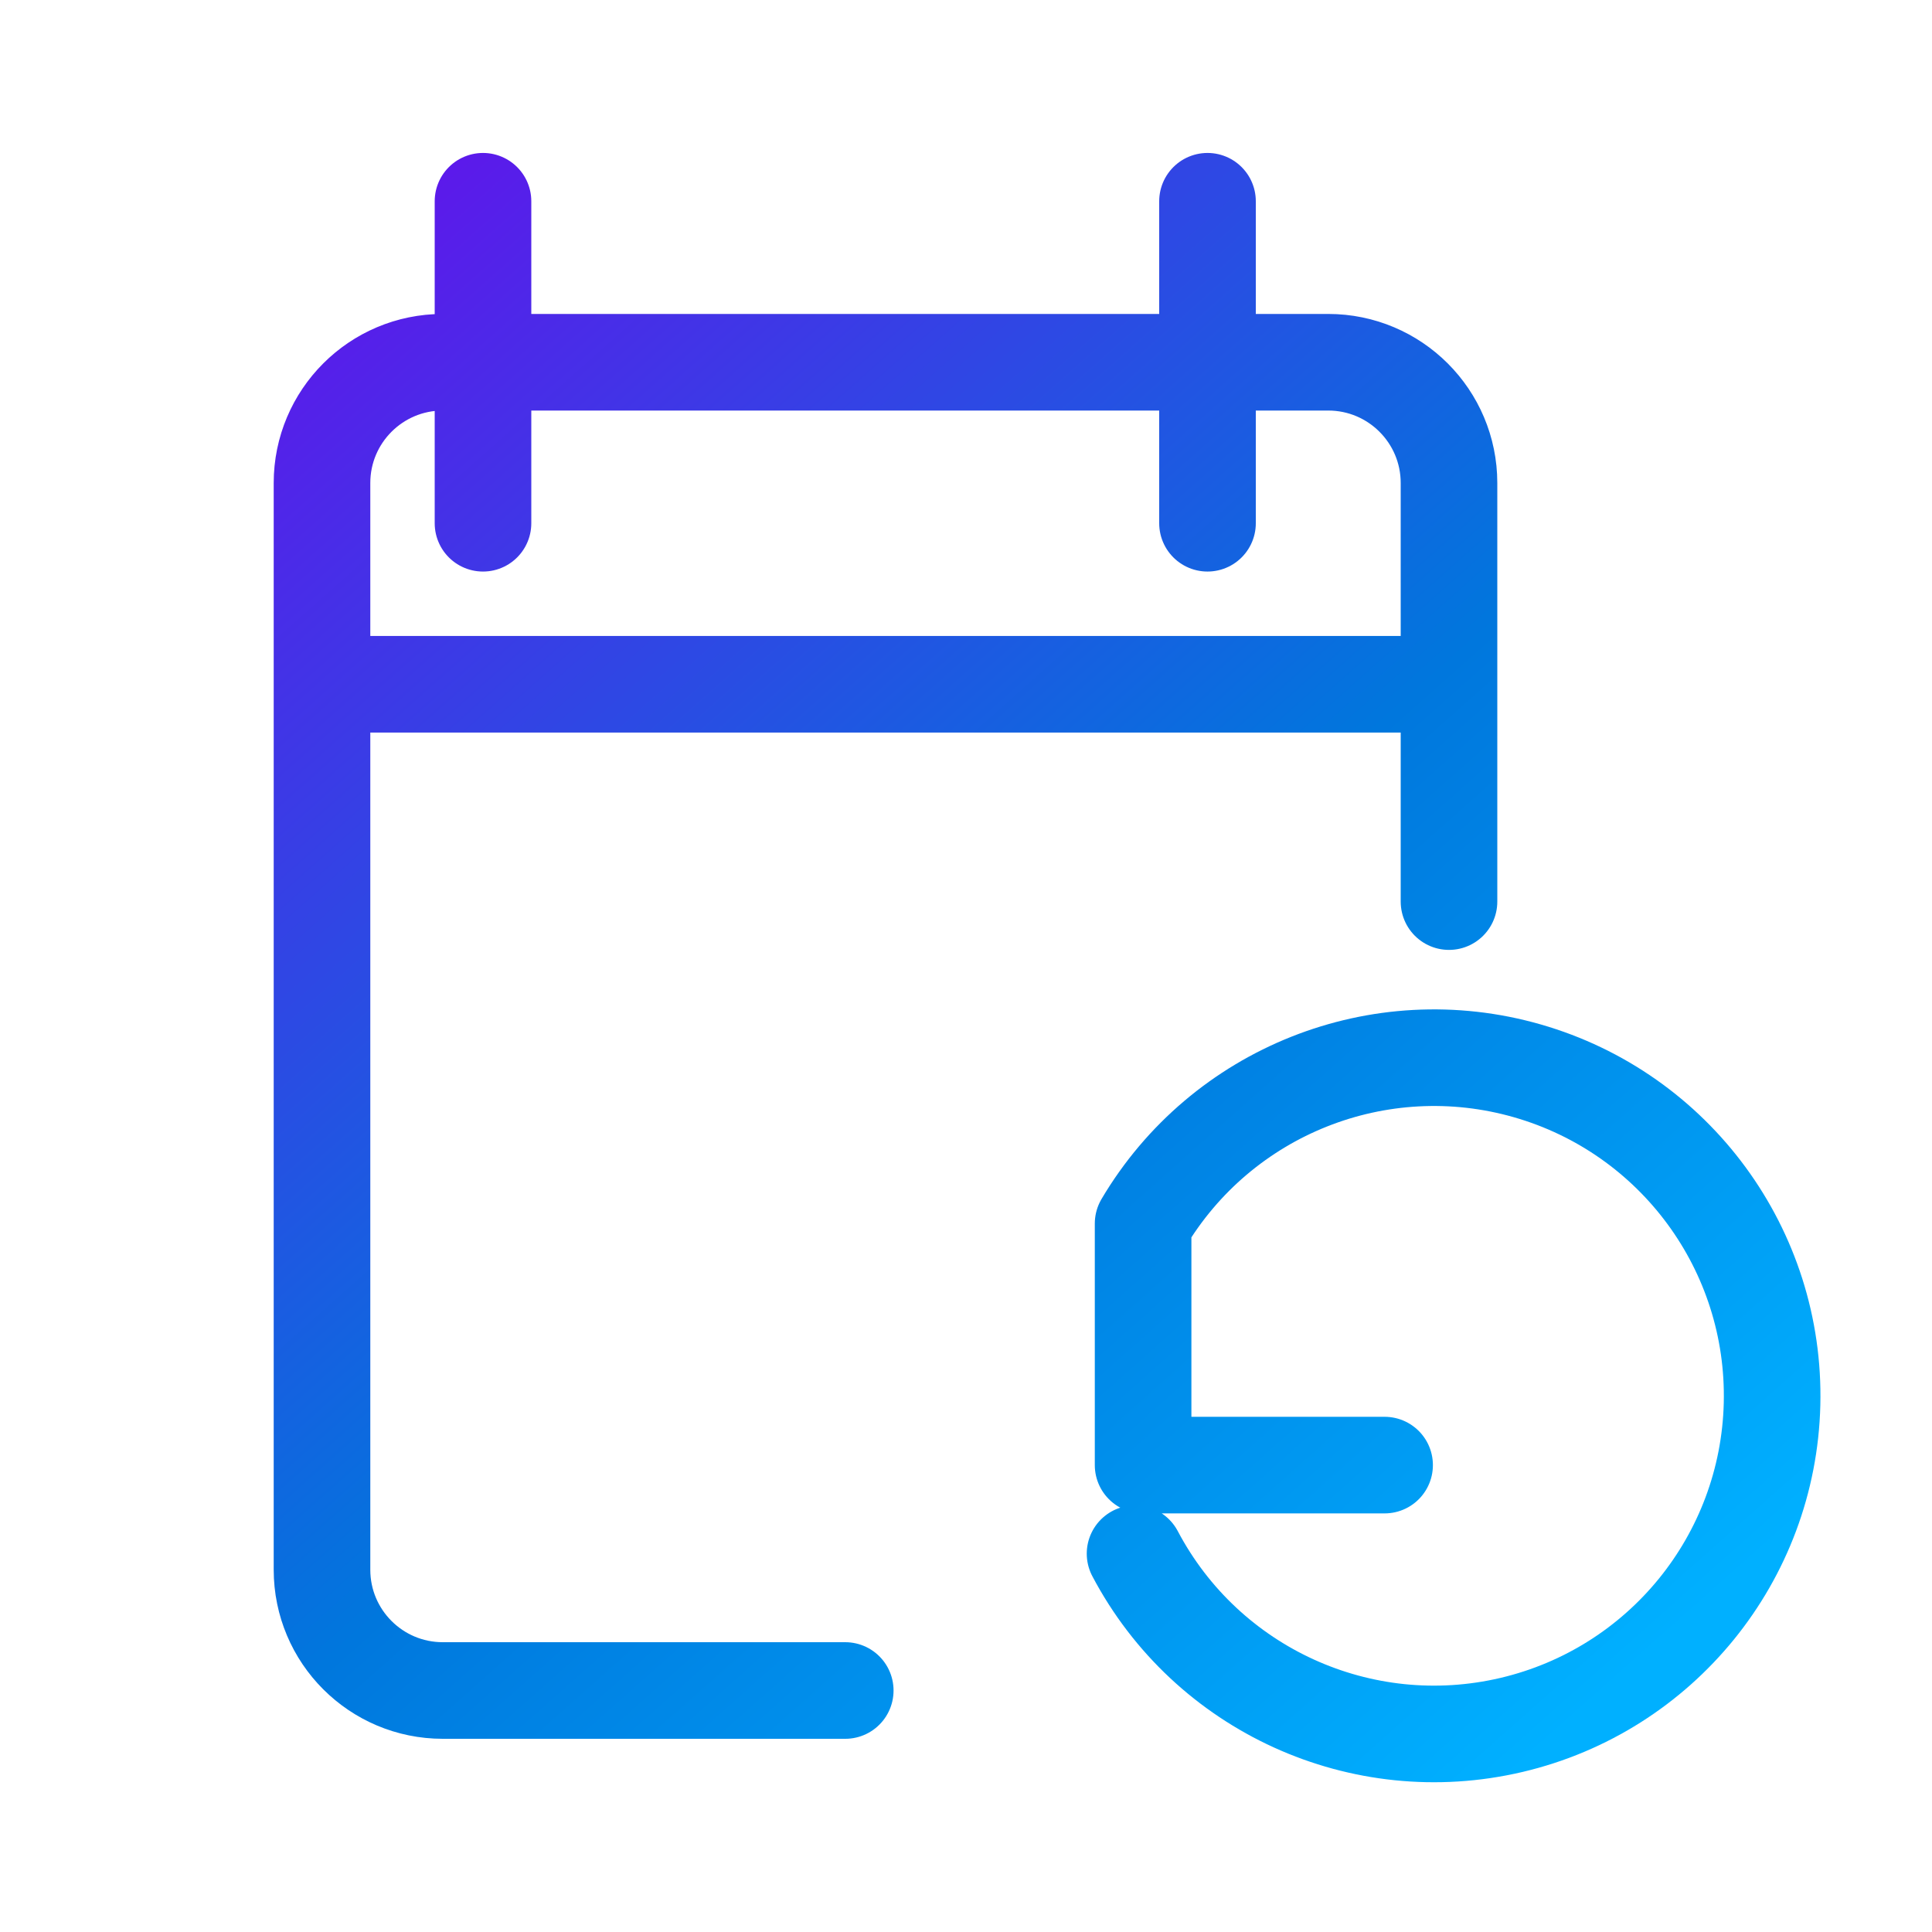
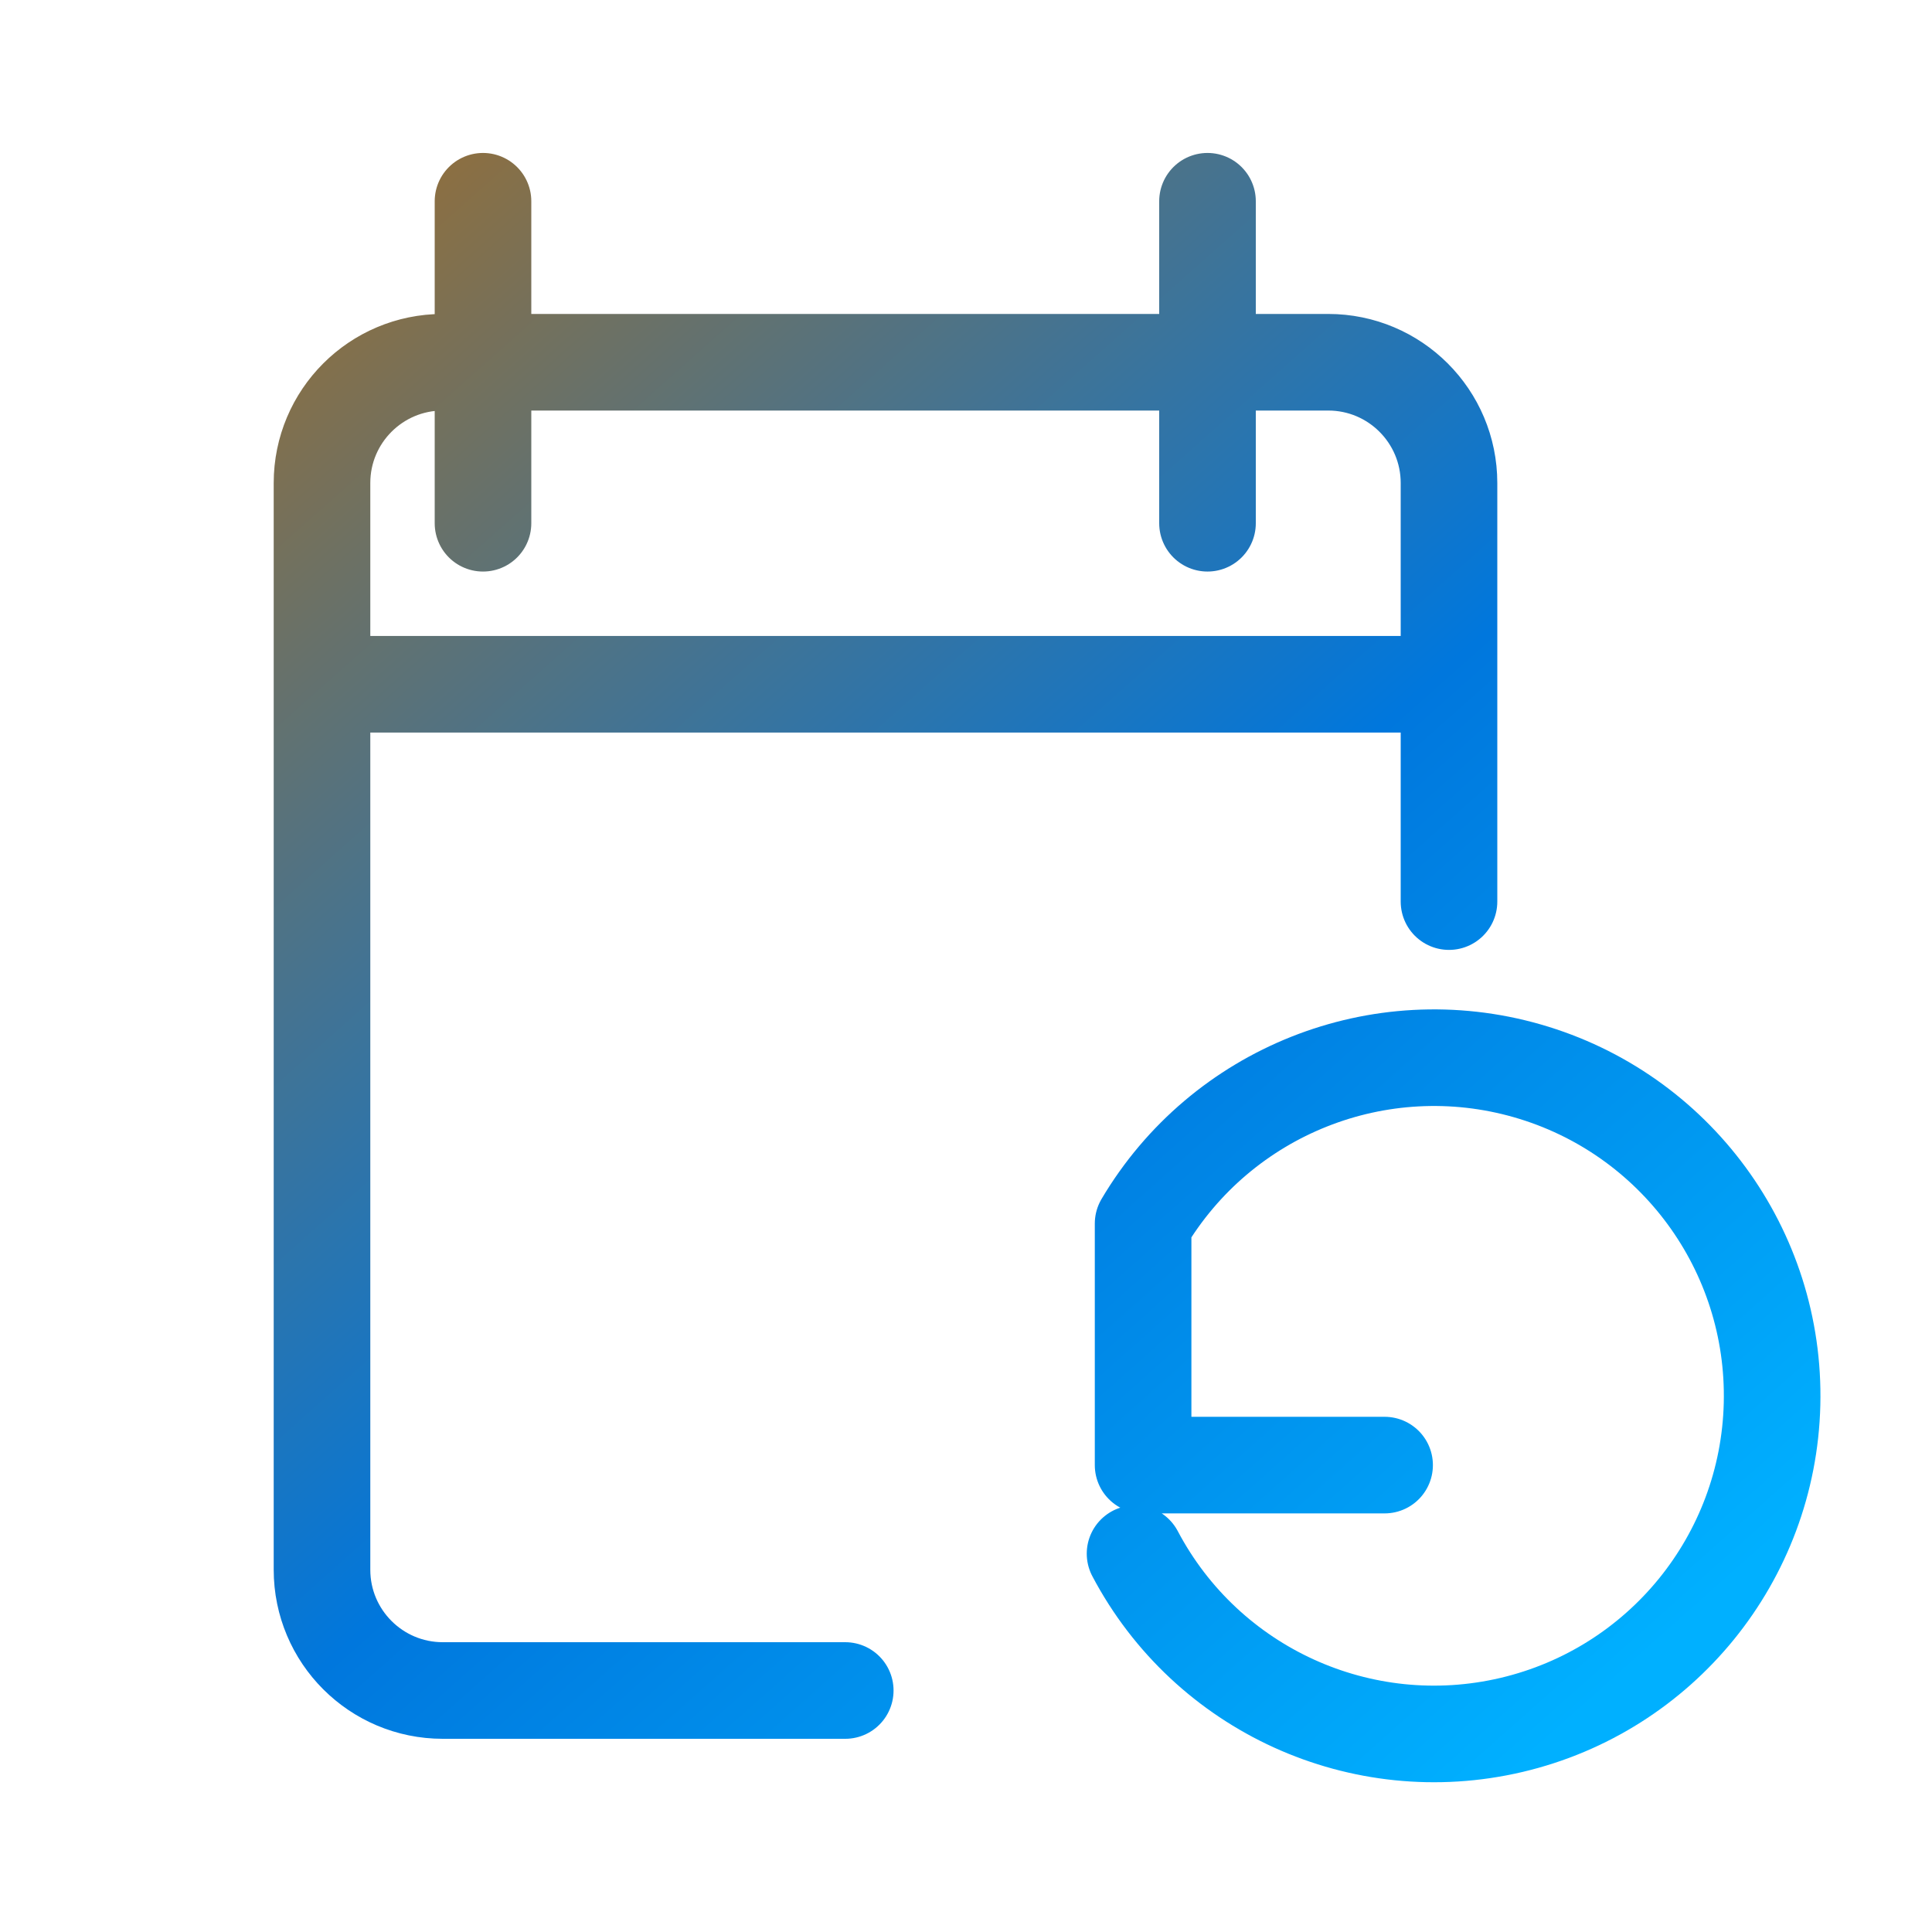
<svg xmlns="http://www.w3.org/2000/svg" viewBox="0 0 24 24" fill="none">
  <defs>
    <linearGradient id="aestheiaGradient" x1="4" y1="3" x2="20" y2="21" gradientUnits="userSpaceOnUse">
-       <stop stop-color="#5e17eb" />
+       <stop stop-color="#8f6f3e" />
      <stop offset=".55" stop-color="#0077dd" />
      <stop offset="1" stop-color="#00b0ff" />
    </linearGradient>
  </defs>
  <g stroke="url(#aestheiaGradient)" stroke-width="1.2" stroke-linecap="round" stroke-linejoin="round">
    <path d="M5.5 4.5h11A1.5 1.5 0 0 1 18 6v5.2M6 2.5v4M15 2.5v4M4 8.5h14M10.5 21H5.5A1.5 1.5 0 0 1 4 19.5V6a1.5 1.5 0 0 1 1.5-1.5" />
    <path d="M14.2 15.2a4.2 4.2 0 1 1-.1 4.1M14.2 15.2v3h3" />
  </g>
</svg>
